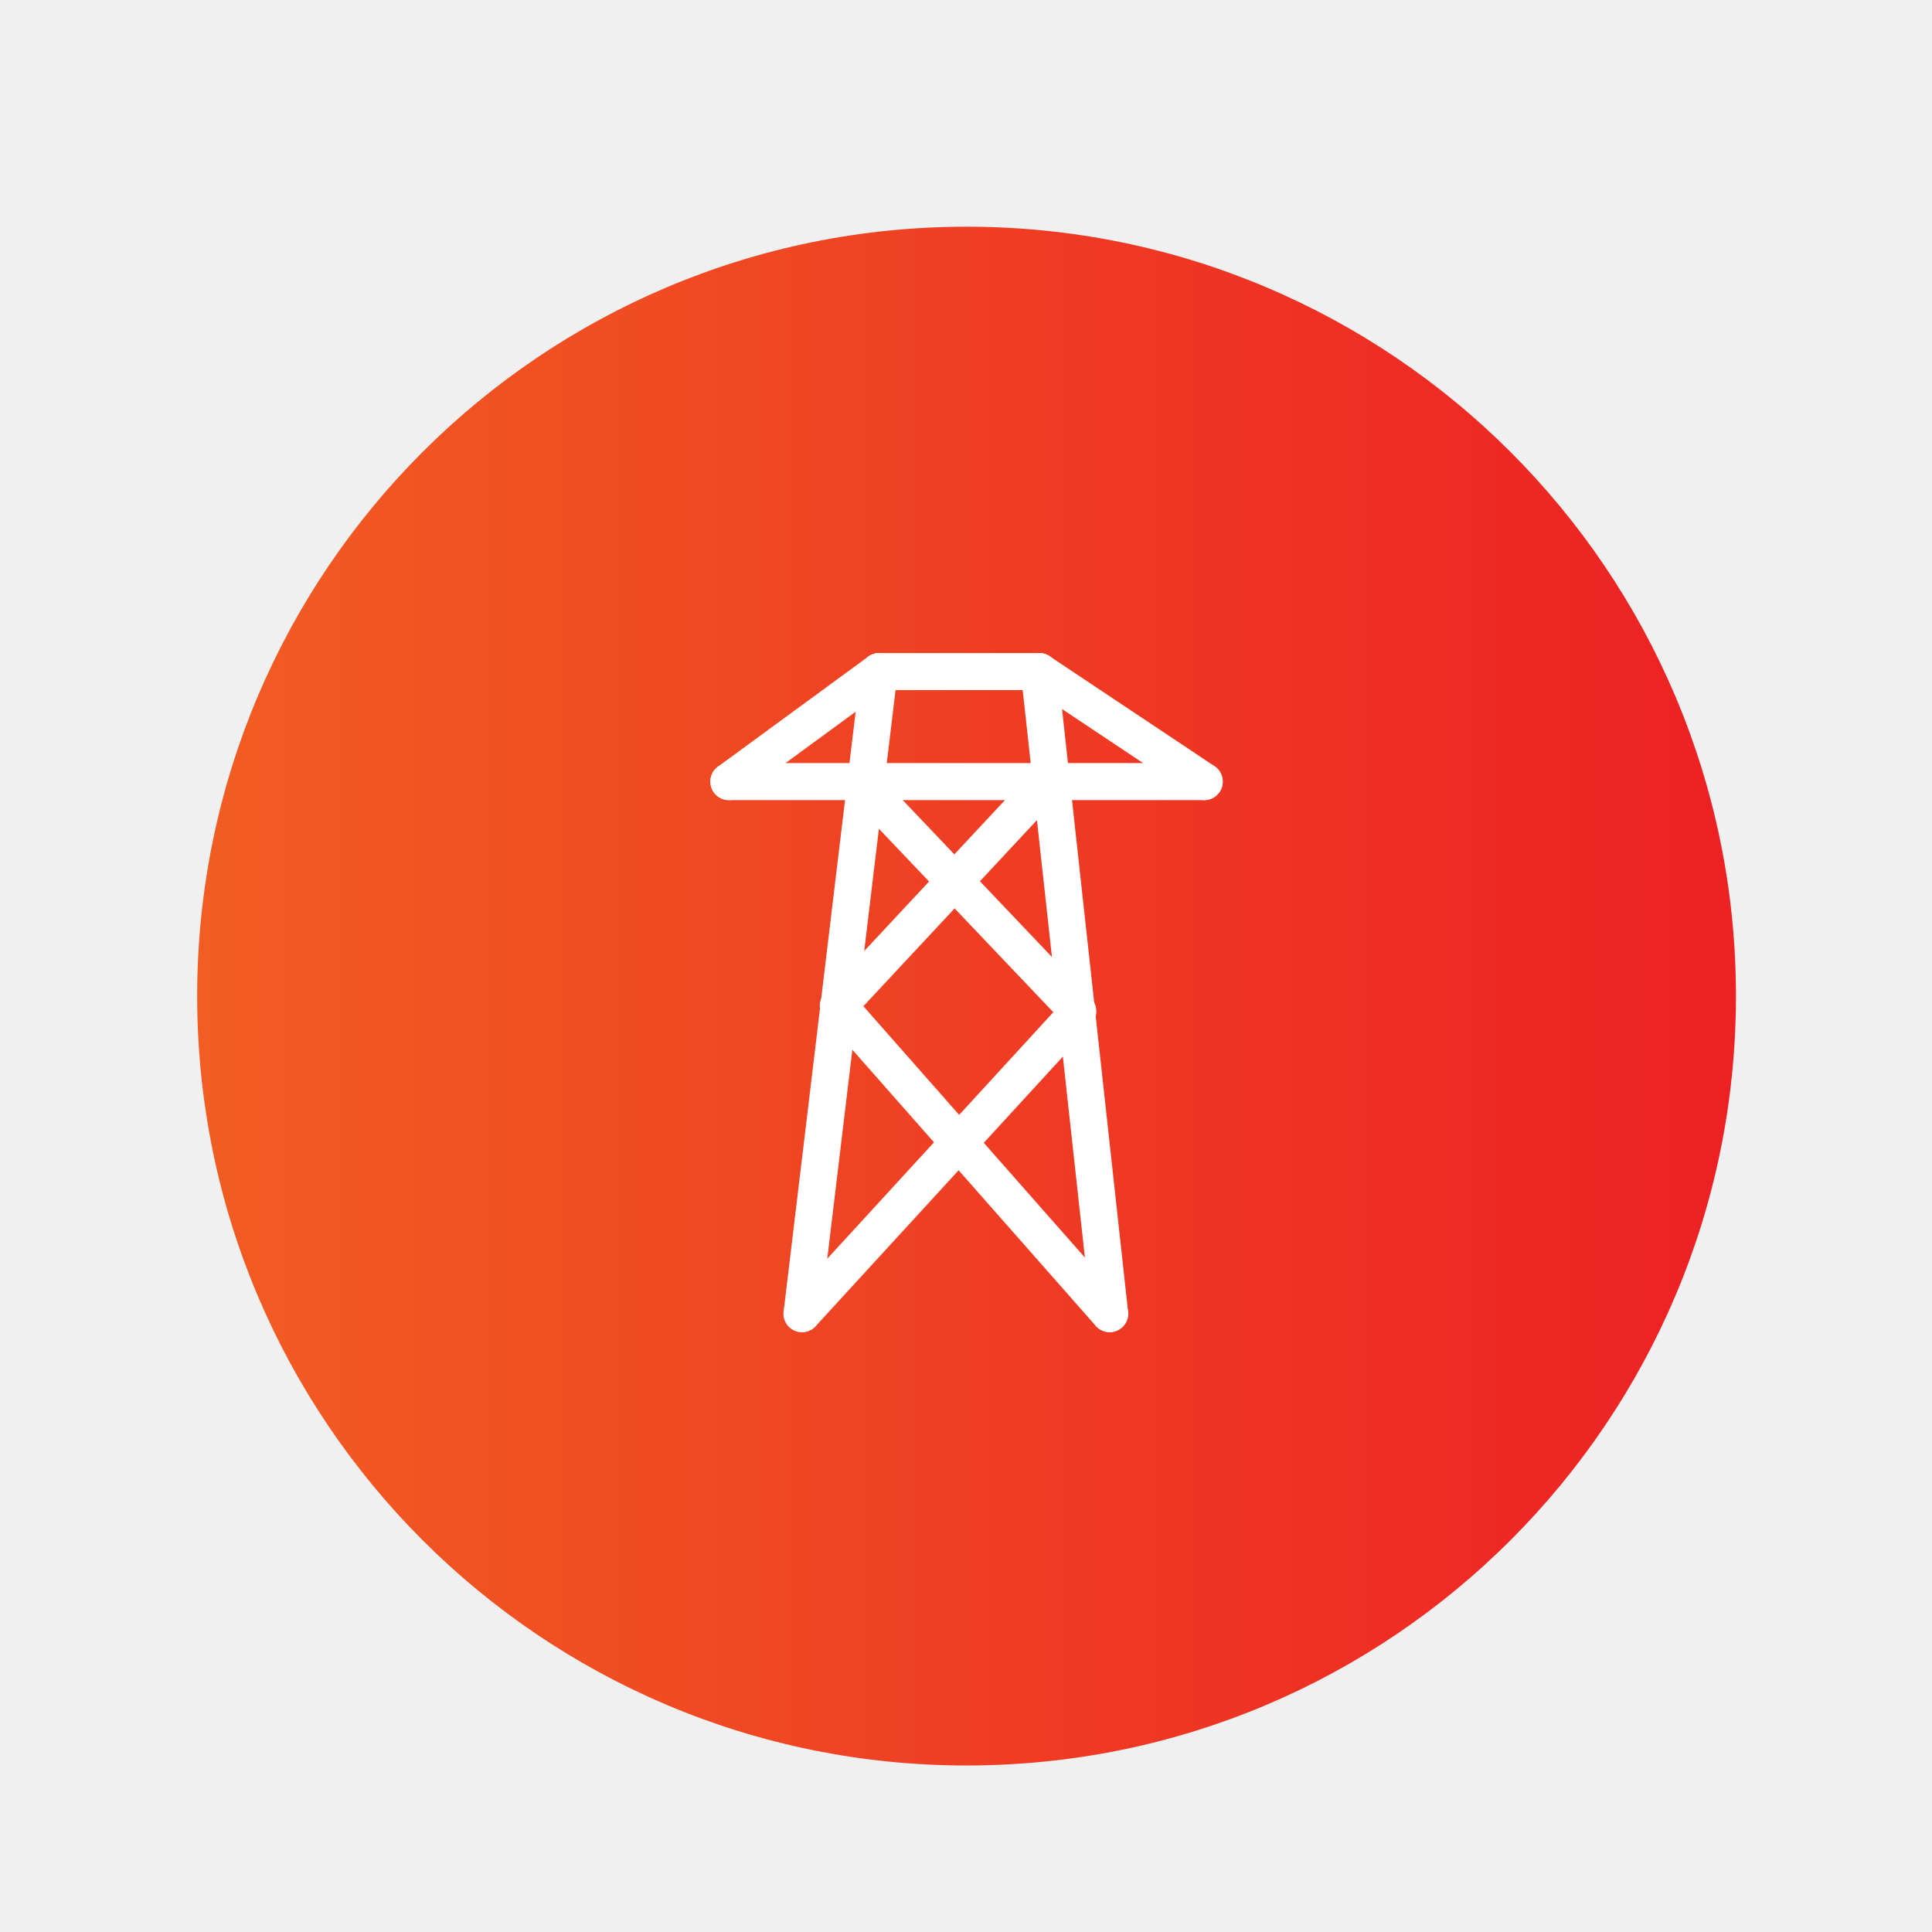
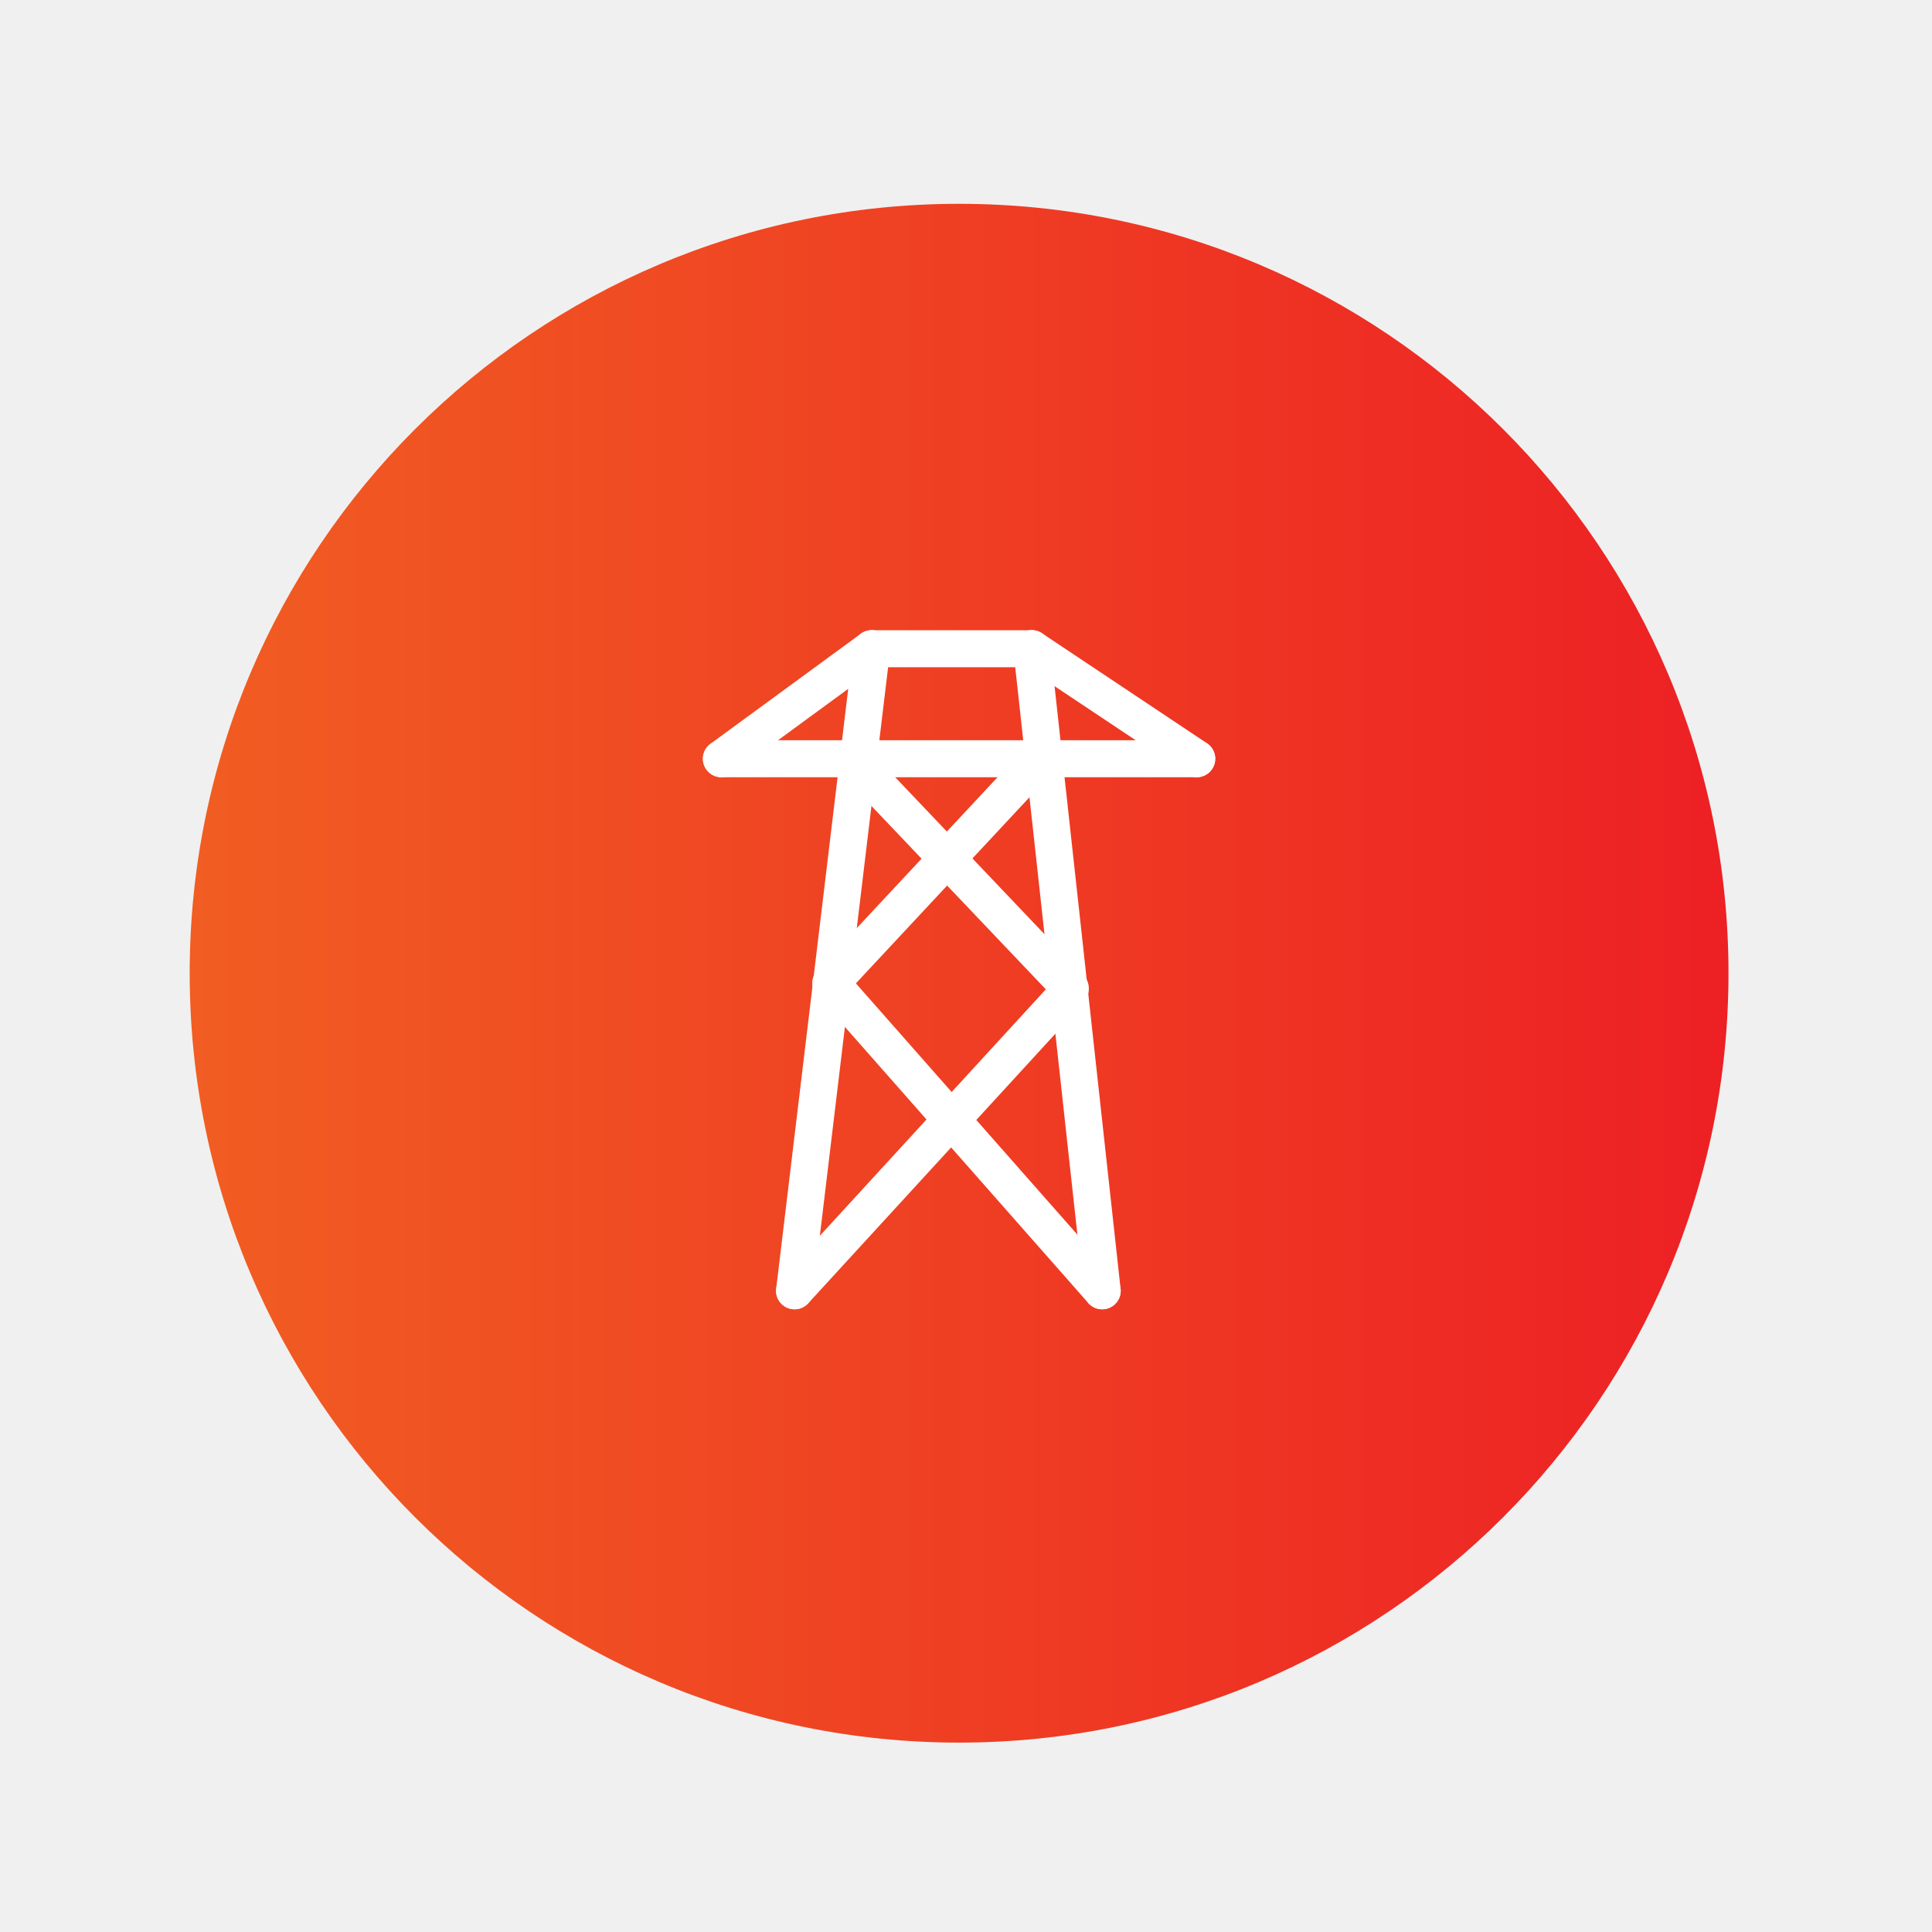
- <svg xmlns="http://www.w3.org/2000/svg" version="1.1" x="0px" y="0px" viewBox="0 0 511.68 511.68" style="enable-background:new 0 0 511.68 511.68;" xml:space="preserve">
-   <style type="text/css">
- 	.st0{display:none;}
- 	.st1{fill:url(#SVGID_1_);}
- 	.st2{fill:none;stroke:#FFFFFF;stroke-width:15;stroke-miterlimit:10;}
- 	.st3{fill:#FFFFFF;}
- 	.st4{fill:none;stroke:#FFFFFF;stroke-width:9;stroke-miterlimit:10;}
- 	.st5{fill:url(#SVGID_00000107564401293558631960000004590748537710253500_);}
- 	.st6{fill:none;stroke:#FFFFFF;stroke-width:15;stroke-linecap:round;stroke-linejoin:round;stroke-miterlimit:10;}
- 	.st7{fill:none;stroke:#FFFFFF;stroke-width:10;stroke-linecap:round;stroke-linejoin:round;stroke-miterlimit:10;}
- 	.st8{fill:url(#SVGID_00000122703297284485422380000007612943973811197824_);}
- 	.st9{fill:url(#SVGID_00000087393318213318598320000006711953238031632523_);}
- 	.st10{fill:url(#SVGID_00000065755948717302461420000011561410355340639416_);}
- 	.st11{fill:url(#SVGID_00000085931084967108923130000009389745978597777835_);}
- 	.st12{fill:url(#SVGID_00000055694836522777026260000013034957672458805153_);}
- 	.st13{fill:url(#SVGID_00000177470742949201607620000010783032881554824881_);}
- 	.st14{fill:url(#SVGID_00000170988004492380395570000003844709359382452131_);}
- 	.st15{fill:url(#SVGID_00000014618835161729462580000011032593373775081898_);}
- 	.st16{fill:url(#SVGID_00000032617947975451842950000012074495035086635164_);}
- 	.st17{fill:url(#SVGID_00000053543565983578606410000011939938493445525412_);}
- 	.st18{fill:url(#SVGID_00000031183772087389359270000008447228685414737554_);}
- 	.st19{fill:url(#SVGID_00000004539565227523547160000015275353238034037174_);}
- 	.st20{fill:url(#SVGID_00000119840362184302333720000010178966822305633941_);}
- 	.st21{fill:url(#SVGID_00000135692825265531854750000011640014639021773235_);}
- 	.st22{fill:url(#SVGID_00000120548933501609667180000014380007780572063364_);}
- 	.st23{fill:url(#SVGID_00000149365728161352056550000003790914649354806711_);}
- 	.st24{fill:url(#SVGID_00000115504260239328217140000006236440106528536705_);}
- 	.st25{fill:#BCBEC0;}
- 	.st26{fill:url(#SVGID_00000081641983687275449390000002382849684143620505_);}
- 	.st27{fill:url(#SVGID_00000015336652187036902410000014037231888466792586_);}
- 	.st28{fill-rule:evenodd;clip-rule:evenodd;fill:#FFFFFF;}
- 	.st29{fill:url(#SVGID_00000017494690017440849430000016791134685918186168_);}
- 	.st30{fill:none;stroke:#FFFFFF;stroke-width:9.809;stroke-linecap:round;stroke-linejoin:round;stroke-miterlimit:10;}
- 	.st31{fill:url(#SVGID_00000083074239737707599630000014200197625737056419_);}
- 	.st32{fill:url(#SVGID_00000128458226004658110960000010224970297905570461_);}
- 	.st33{clip-path:url(#SVGID_00000031894207641084520640000002448242936040496003_);}
- 	.st34{fill:none;stroke:#FFFFFF;stroke-width:6.402;stroke-miterlimit:10;}
- 	.st35{fill:url(#SVGID_00000102541223332051598980000002789851821636260256_);}
- 	.st36{fill:none;stroke:#FFFFFF;stroke-width:14.392;stroke-linecap:round;stroke-linejoin:round;stroke-miterlimit:10;}
- 	.st37{fill:none;stroke:#FFFFFF;stroke-width:8;stroke-linecap:round;stroke-linejoin:round;stroke-miterlimit:10;}
- 	.st38{fill:url(#SVGID_00000181768827147573060960000000856052549329417604_);}
- 	.st39{fill:#FFFFFF;stroke:#FFFFFF;stroke-width:2.918;stroke-miterlimit:10;}
- 	.st40{fill:url(#SVGID_00000090264696728517661380000006436365435729391796_);}
- 	.st41{fill:url(#SVGID_00000127742270009301420870000005441385553969007786_);}
- 	.st42{fill:url(#SVGID_00000060721911515337887970000014313520166009131711_);}
- 	.st43{fill:none;stroke:#FFFFFF;stroke-width:10.125;stroke-linecap:round;stroke-linejoin:round;stroke-miterlimit:10;}
- 	.st44{fill:url(#SVGID_00000049941346547010190530000001317494669074991495_);}
- 	.st45{fill:url(#SVGID_00000003082495694385367100000009075980453052667827_);}
- 	.st46{fill:url(#SVGID_00000081618800854223236810000016918392801528760988_);}
- 	.st47{fill:url(#SVGID_00000165930100657465214890000005405056312550636203_);}
- 	.st48{fill:#FFFFFF;stroke:#FFFFFF;stroke-width:7.968;stroke-linecap:round;stroke-linejoin:round;stroke-miterlimit:10;}
- 	.st49{fill:url(#SVGID_00000048494340512373920220000013448973555501033637_);}
- 	.st50{fill:url(#SVGID_00000051347068914063326870000017563570315617514677_);}
- 	.st51{fill:url(#SVGID_00000011736637960602468110000015442825000847552447_);}
- 	.st52{fill:url(#SVGID_00000059307766038118330120000001403345225585403540_);}
- 	.st53{fill:url(#SVGID_00000080200073182321997490000011929375630285564592_);}
- 	.st54{fill:url(#SVGID_00000005963226271254147640000001908329675541345468_);}
- 	.st55{fill:url(#SVGID_00000122683425523653296480000004024772630721229215_);}
- 	.st56{fill:url(#SVGID_00000072992203521772494820000000969069285590941589_);}
- 	.st57{fill:url(#SVGID_00000082354881626385051690000014688519772443607948_);}
- 	.st58{fill:url(#SVGID_00000111150915555033683230000015524385370194880132_);}
- 	.st59{fill:url(#SVGID_00000016797790813887562450000014415640014446860218_);}
- 	.st60{fill:url(#SVGID_00000139262091174107863090000015112858772887996546_);}
- 	.st61{fill:url(#SVGID_00000136401790907096762820000007301235467618877860_);}
- 	.st62{fill:url(#SVGID_00000118359207095847634550000005506202476297734029_);}
- 	.st63{fill:url(#SVGID_00000178173543103330831080000018248712479973358470_);}
- 	.st64{fill:url(#SVGID_00000078739711226193412640000008665104011832057223_);}
- 	.st65{fill:url(#SVGID_00000090292624059874380180000002216966635596223421_);}
- 	.st66{fill:url(#SVGID_00000154409160614995303000000002742920690820237197_);}
- 	.st67{fill:url(#SVGID_00000155842385341426078260000011183156529714747278_);}
- 	.st68{fill:url(#SVGID_00000072246667300864753270000000419498627072848293_);}
- 	.st69{fill:url(#SVGID_00000034088867420148578210000006682283126263038887_);}
- 	.st70{fill:url(#SVGID_00000119823651500310688810000017119215504438361520_);}
- 	.st71{fill:url(#SVGID_00000086685287878217342420000007658270008800999048_);}
- 	.st72{fill:url(#SVGID_00000052072084648915925930000013434837914229981085_);}
- 	.st73{clip-path:url(#SVGID_00000110467780969762316190000015828421458649640079_);}
- 	.st74{fill:url(#SVGID_00000125561681837104227820000003148980599277693629_);}
- 	.st75{fill:url(#SVGID_00000116924088289908355610000013259968647462018952_);}
- 	.st76{fill:url(#SVGID_00000102512433290357155830000013942869986352133816_);}
- 	.st77{fill:url(#SVGID_00000050653654279406693650000012242043902432211589_);}
- 	.st78{fill:url(#SVGID_00000110458957205539528210000015573051728283514255_);}
- 	.st79{fill:url(#SVGID_00000141451822652605954960000004978458690899515273_);}
- 	.st80{fill:url(#SVGID_00000120551267674688496040000009824236040164028303_);}
- 	.st81{fill:url(#SVGID_00000082341761476831293230000015402463736339067053_);}
- 	.st82{fill:url(#SVGID_00000044869545637458175870000008938166468210908320_);}
- </style>
-   <g id="GPS">
- </g>
-   <g id="References" class="st0">
- </g>
-   <g id="Icons">
-     <circle class="st3" cx="165.18" cy="390.84" r="11.3" />
-     <circle class="st3" cx="193.08" cy="390.84" r="11.3" />
-     <g>
-       <g>
-         <linearGradient id="SVGID_1_" gradientUnits="userSpaceOnUse" x1="52.213" y1="263.81" x2="459.758" y2="263.81">
-           <stop offset="0" style="stop-color:#F15D22" />
-           <stop offset="1" style="stop-color:#ED2024" />
-         </linearGradient>
-         <path class="st1" d="M255.99,60.04c-112.54,0-203.77,91.23-203.77,203.77c0,112.54,91.23,203.77,203.77,203.77     c112.54,0,203.77-91.23,203.77-203.77C459.76,151.27,368.53,60.04,255.99,60.04z" />
-       </g>
-       <g>
-         <line class="st30" x1="232.83" y1="177.87" x2="212.41" y2="347.91" />
-         <line class="st30" x1="275.25" y1="177.87" x2="293.89" y2="347.91" />
-         <line class="st30" x1="222.04" y1="266.4" x2="293.89" y2="347.91" />
-         <line class="st30" x1="285.37" y1="268.35" x2="212.41" y2="347.91" />
-         <line class="st30" x1="222.04" y1="266.4" x2="278.02" y2="206.38" />
-         <line class="st30" x1="227.66" y1="207" x2="285.44" y2="267.77" />
-         <line class="st30" x1="275.25" y1="177.87" x2="232.83" y2="177.87" />
-         <line class="st30" x1="232.83" y1="177.87" x2="193.04" y2="207" />
-         <line class="st30" x1="318.93" y1="207" x2="193.04" y2="207" />
-         <line class="st30" x1="275.25" y1="177.87" x2="318.93" y2="207" />
-       </g>
-     </g>
+ <svg xmlns="http://www.w3.org/2000/svg" id="Icons" viewBox="0 0 511.68 511.68">
+   <defs>
+     <style>
+       .cls-1 {
+         fill: #fff;
+       }
+ 
+       .cls-2 {
+         fill: url(#New_Gradient_Swatch_1);
+       }
+     </style>
+     <linearGradient id="New_Gradient_Swatch_1" data-name="New Gradient Swatch 1" x1="50.24" y1="257.76" x2="457.78" y2="257.76" gradientUnits="userSpaceOnUse">
+       <stop offset="0" stop-color="#f15d22" />
+       <stop offset="1" stop-color="#ed2024" />
+     </linearGradient>
+   </defs>
+   <path class="cls-2" d="M254.01,53.98c-112.54,0-203.77,91.23-203.77,203.77s91.23,203.77,203.77,203.77,203.77-91.23,203.77-203.77S366.55,53.98,254.01,53.98Z" />
+   <g>
+     <path class="cls-1" d="M210.44,346.76c-.2,0-.39-.01-.59-.04-2.69-.32-4.61-2.76-4.28-5.45l20.42-170.04c.32-2.69,2.77-4.61,5.45-4.28,2.69.32,4.61,2.76,4.29,5.45l-20.42,170.04c-.3,2.49-2.42,4.32-4.86,4.32Z" />
+     <path class="cls-1" d="M291.9,346.76c-2.47,0-4.59-1.86-4.87-4.37l-18.63-170.04c-.29-2.69,1.65-5.11,4.34-5.41,2.69-.3,5.11,1.65,5.41,4.34l18.63,170.04c.29,2.69-1.65,5.11-4.34,5.41-.18.02-.36.03-.54.03Z" />
+     <path class="cls-1" d="M291.91,346.76c-1.36,0-2.71-.56-3.68-1.66l-71.85-81.51c-1.79-2.03-1.6-5.13.44-6.92,2.03-1.79,5.13-1.59,6.92.44l71.85,81.51c1.79,2.03,1.6,5.13-.44,6.92-.93.82-2.09,1.22-3.24,1.22Z" />
+     <path class="cls-1" d="M210.43,346.76c-1.18,0-2.37-.43-3.31-1.29-2-1.83-2.13-4.93-.3-6.93l72.96-79.57c1.83-2,4.93-2.13,6.93-.3,2,1.83,2.13,4.93.3,6.93l-72.96,79.57c-.97,1.05-2.29,1.59-3.62,1.59Z" />
+     <path class="cls-1" d="M220.06,265.25c-1.2,0-2.4-.44-3.34-1.32-1.98-1.85-2.09-4.95-.24-6.93l55.98-60.02c1.85-1.98,4.95-2.09,6.93-.24,1.98,1.85,2.09,4.95.24,6.93l-55.98,60.02c-.97,1.04-2.27,1.56-3.59,1.56Z" />
+     <path class="cls-1" d="M283.47,266.62c-1.3,0-2.59-.51-3.56-1.52l-57.79-60.77c-1.87-1.96-1.79-5.07.17-6.93,1.96-1.87,5.07-1.79,6.93.17l57.79,60.77c1.87,1.96,1.79,5.07-.17,6.93-.95.9-2.17,1.35-3.38,1.35Z" />
+     <path class="cls-1" d="M273.28,176.72h-42.43c-2.71,0-4.9-2.2-4.9-4.9s2.2-4.9,4.9-4.9h42.43c2.71,0,4.9,2.2,4.9,4.9s-2.2,4.9-4.9,4.9Z" />
+     <path class="cls-1" d="M191.07,205.85c-1.51,0-3-.7-3.96-2.01-1.6-2.19-1.12-5.25,1.06-6.85l39.79-29.13c2.18-1.6,5.25-1.13,6.85,1.06,1.6,2.19,1.12,5.25-1.06,6.85l-39.79,29.13c-.87.64-1.89.95-2.89.95Z" />
+     <path class="cls-1" d="M316.95,205.85h-125.89c-2.71,0-4.9-2.2-4.9-4.9s2.2-4.9,4.9-4.9h125.89c2.71,0,4.9,2.2,4.9,4.9s-2.2,4.9-4.9,4.9Z" />
+     <path class="cls-1" d="M316.95,205.85c-.94,0-1.88-.27-2.72-.83l-43.68-29.13c-2.25-1.5-2.86-4.55-1.36-6.8,1.5-2.25,4.55-2.86,6.8-1.36l43.68,29.13c2.25,1.5,2.86,4.55,1.36,6.8-.95,1.42-2.5,2.18-4.08,2.18Z" />
  </g>
</svg>
